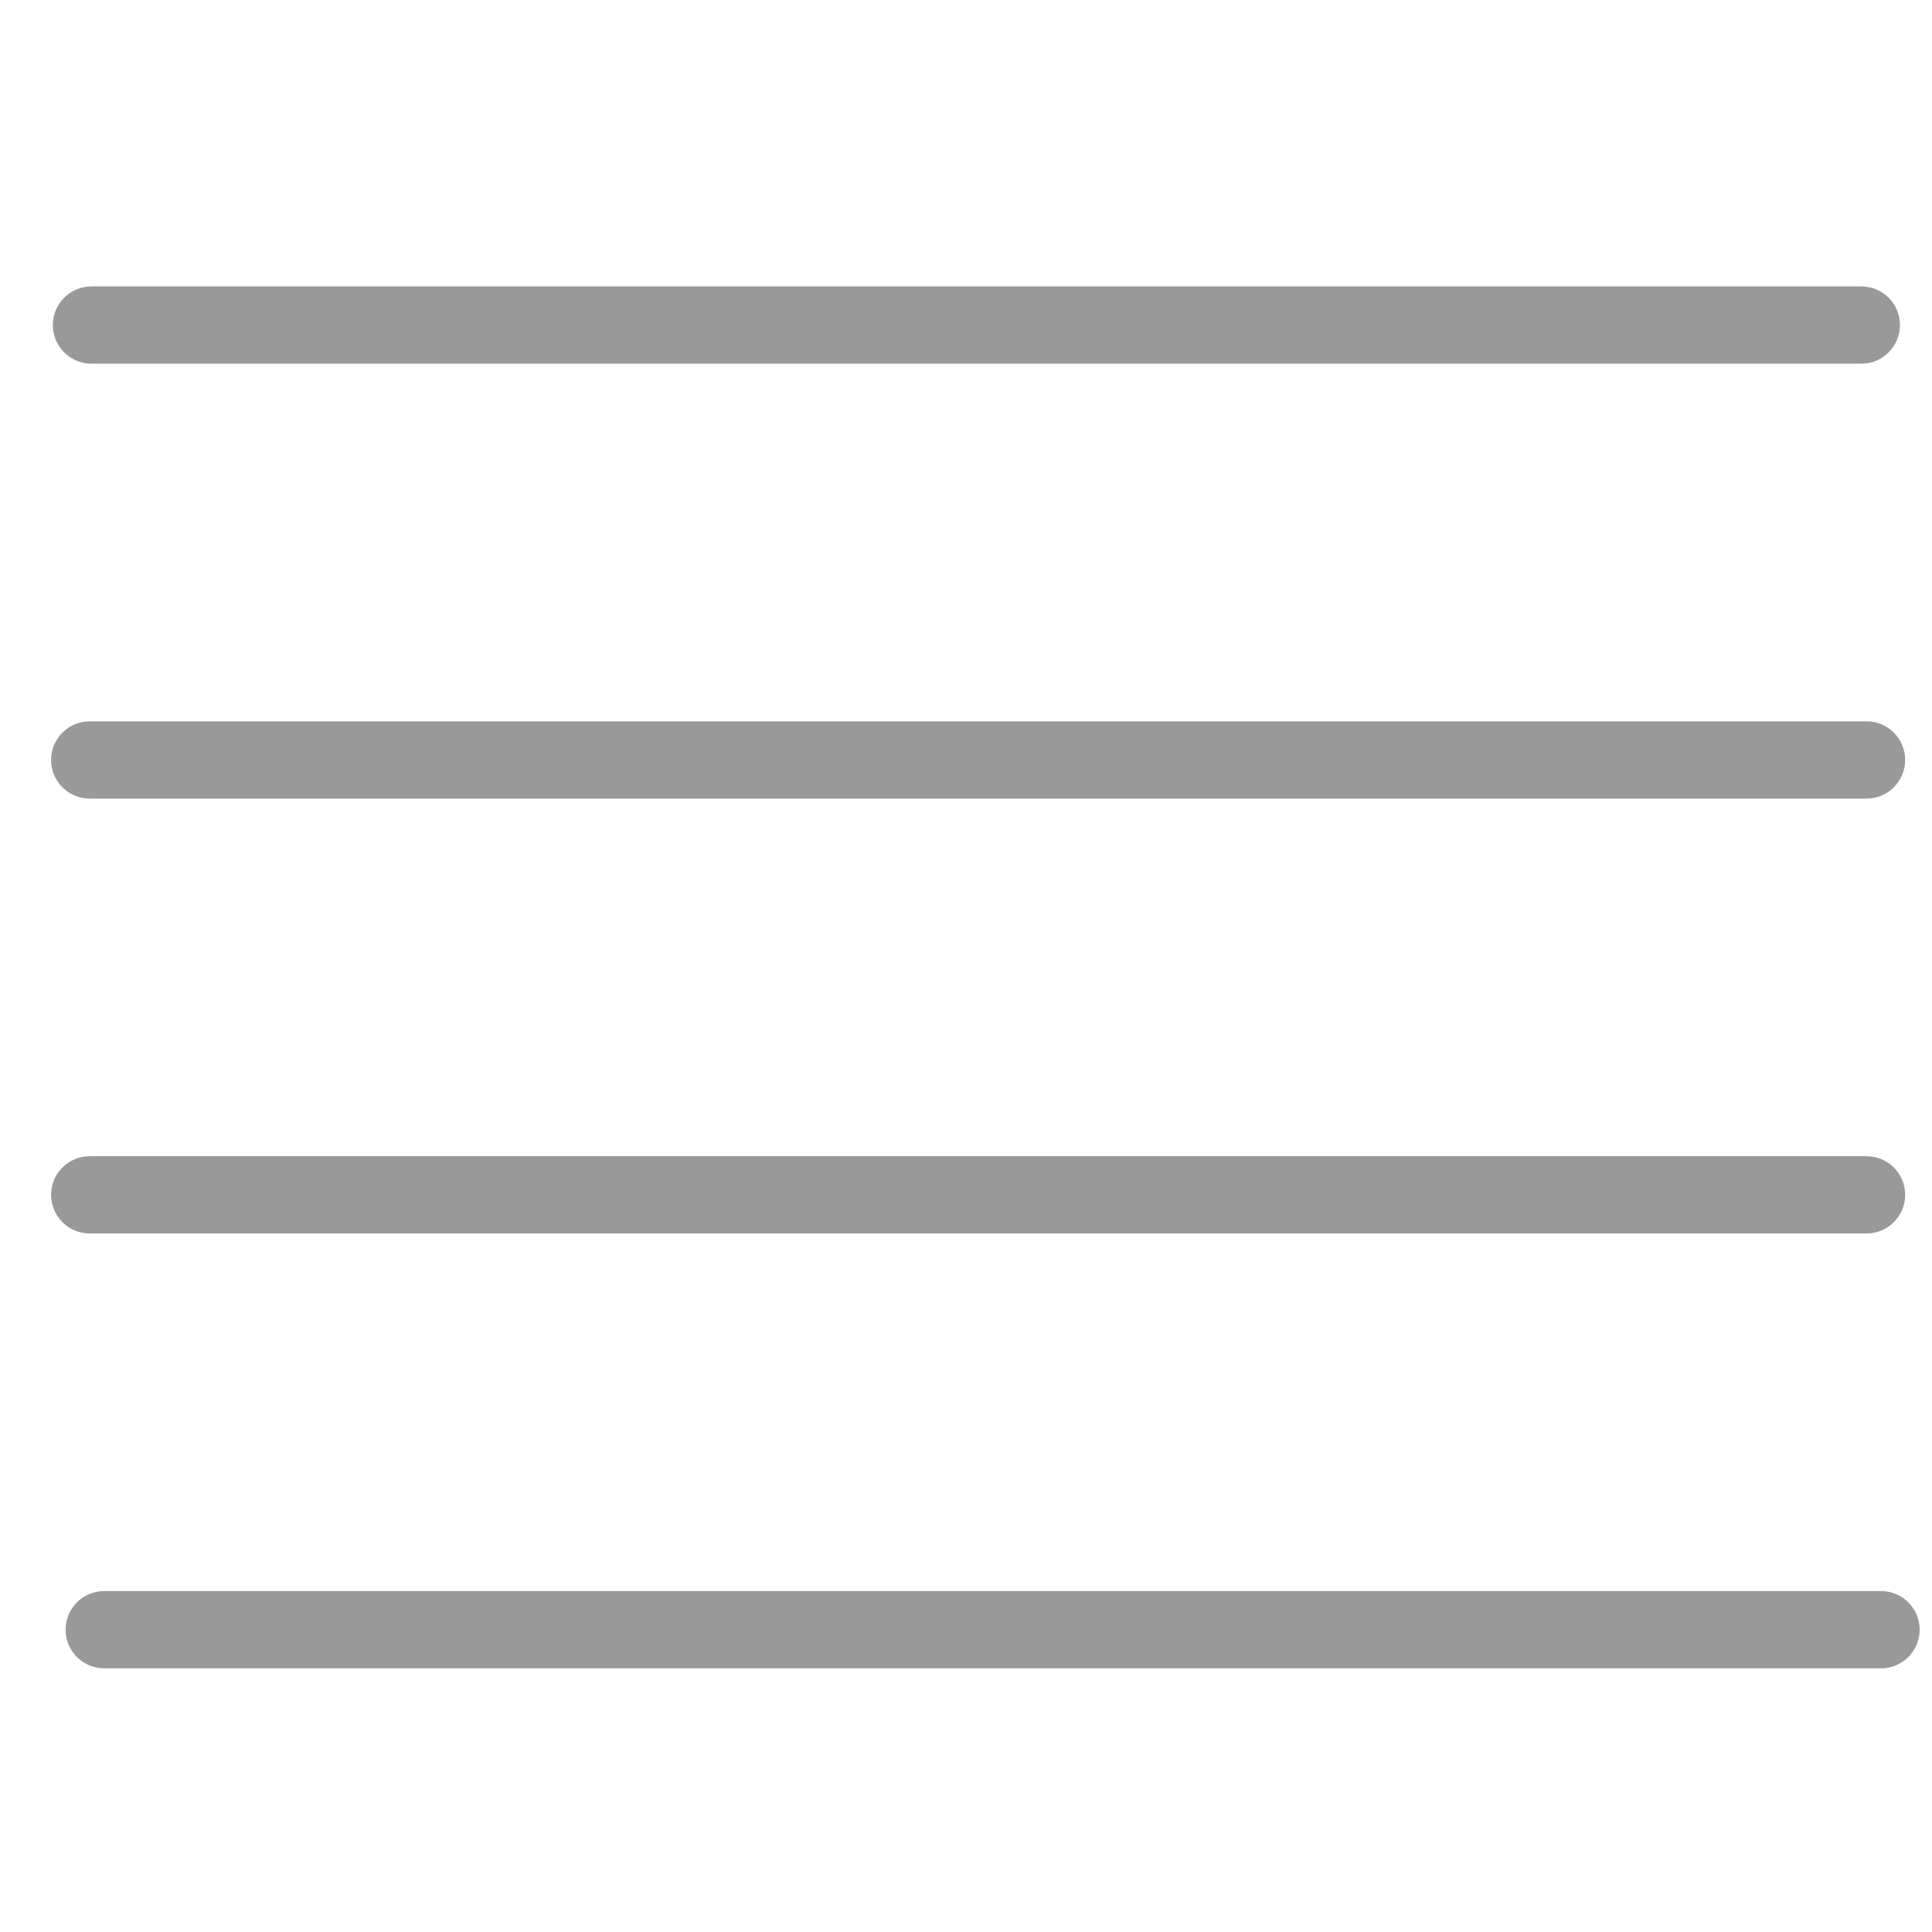
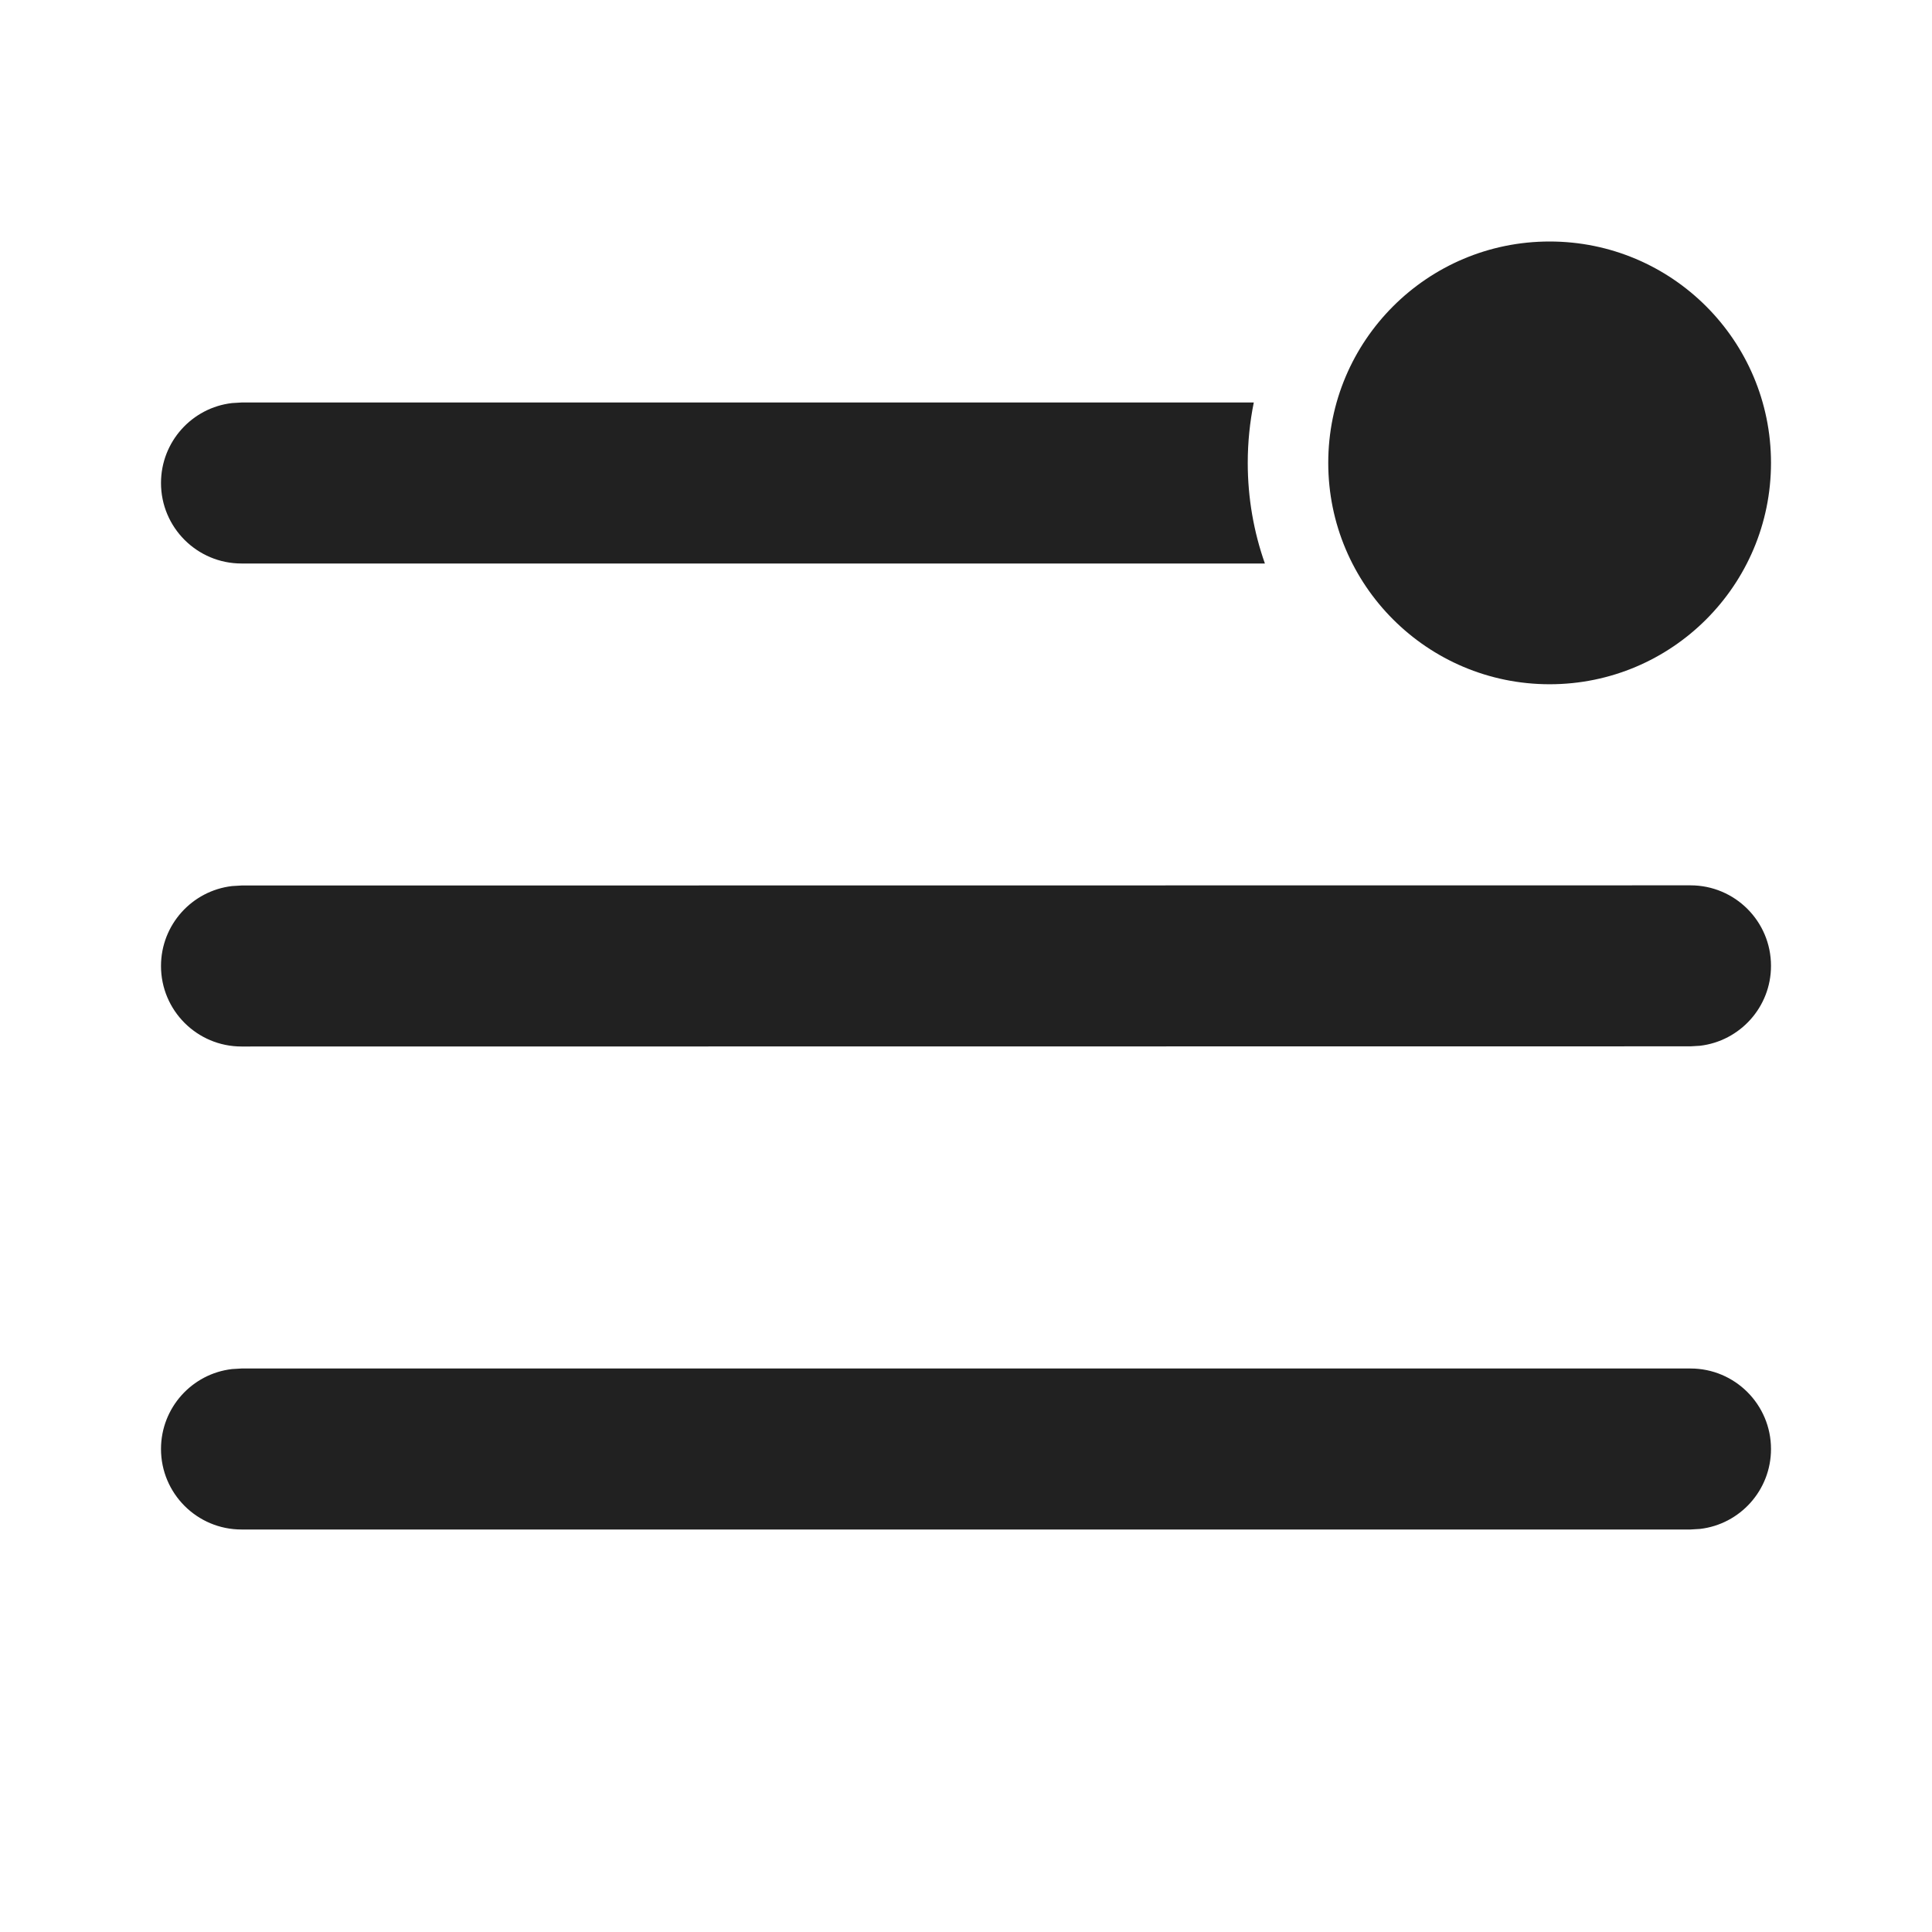
- <svg xmlns="http://www.w3.org/2000/svg" t="1564056533126" class="icon" viewBox="0 0 1024 1024" version="1.1" p-id="11398" width="200" height="200">
-   <defs>
-     <style type="text/css" />
-   </defs>
-   <path d="M48.483 192.771l938.052 0c11.305 0 20.48-9.175 20.48-20.48s-9.175-20.48-20.48-20.48l-938.052 0c-11.305 0-20.48 9.175-20.48 20.48s9.175 20.48 20.48 20.48zM47.554 423.267l941.739 0c11.305 0 20.48-9.175 20.48-20.48s-9.175-20.48-20.48-20.48l-941.739 0c-11.305 0-20.48 9.175-20.48 20.48 0 11.318 9.175 20.48 20.48 20.48zM989.307 653.762c11.305 0 20.48-9.175 20.48-20.48s-9.175-20.48-20.48-20.48l-941.753 0c-11.305 0-20.48 9.175-20.48 20.48s9.175 20.48 20.48 20.48l941.753 0zM996.98 843.298l-941.739 0c-11.305 0-20.48 9.175-20.48 20.48s9.175 20.48 20.48 20.48l941.739 0c11.305 0 20.48-9.175 20.48-20.48s-9.175-20.48-20.48-20.48z" p-id="11399" fill="#999999" />
+ <svg xmlns="http://www.w3.org/2000/svg" fill="none" height="24" viewBox="0 0 24 24" width="24">
+   <path d="M19.25 8.5C20.769 8.5 22 7.269 22 5.75C22 4.231 20.769 3 19.25 3C17.731 3 16.5 4.231 16.5 5.75C16.5 7.269 17.731 8.5 19.25 8.5Z" fill="#212121" />
+   <path d="M15.713 7C15.575 6.609 15.5 6.188 15.5 5.75C15.5 5.493 15.526 5.242 15.575 5H3L2.883 5.007C2.386 5.064 2 5.487 2 6C2 6.552 2.448 7 3 7H15.713Z" fill="#212121" />
+   <path d="M21 17H3L2.883 17.007C2.386 17.064 2 17.487 2 18C2 18.552 2.448 19 3 19H21L21.117 18.993C21.614 18.936 22 18.513 22 18C22 17.448 21.552 17 21 17Z" fill="#212121" />
+   <path d="M3 11L21 10.998C21.552 10.998 22 11.445 22 11.998C22 12.511 21.614 12.933 21.117 12.991L21 12.998L3 13C2.448 13 2 12.552 2 12C2 11.487 2.386 11.065 2.883 11.007L3 11Z" fill="#212121" />
</svg>
